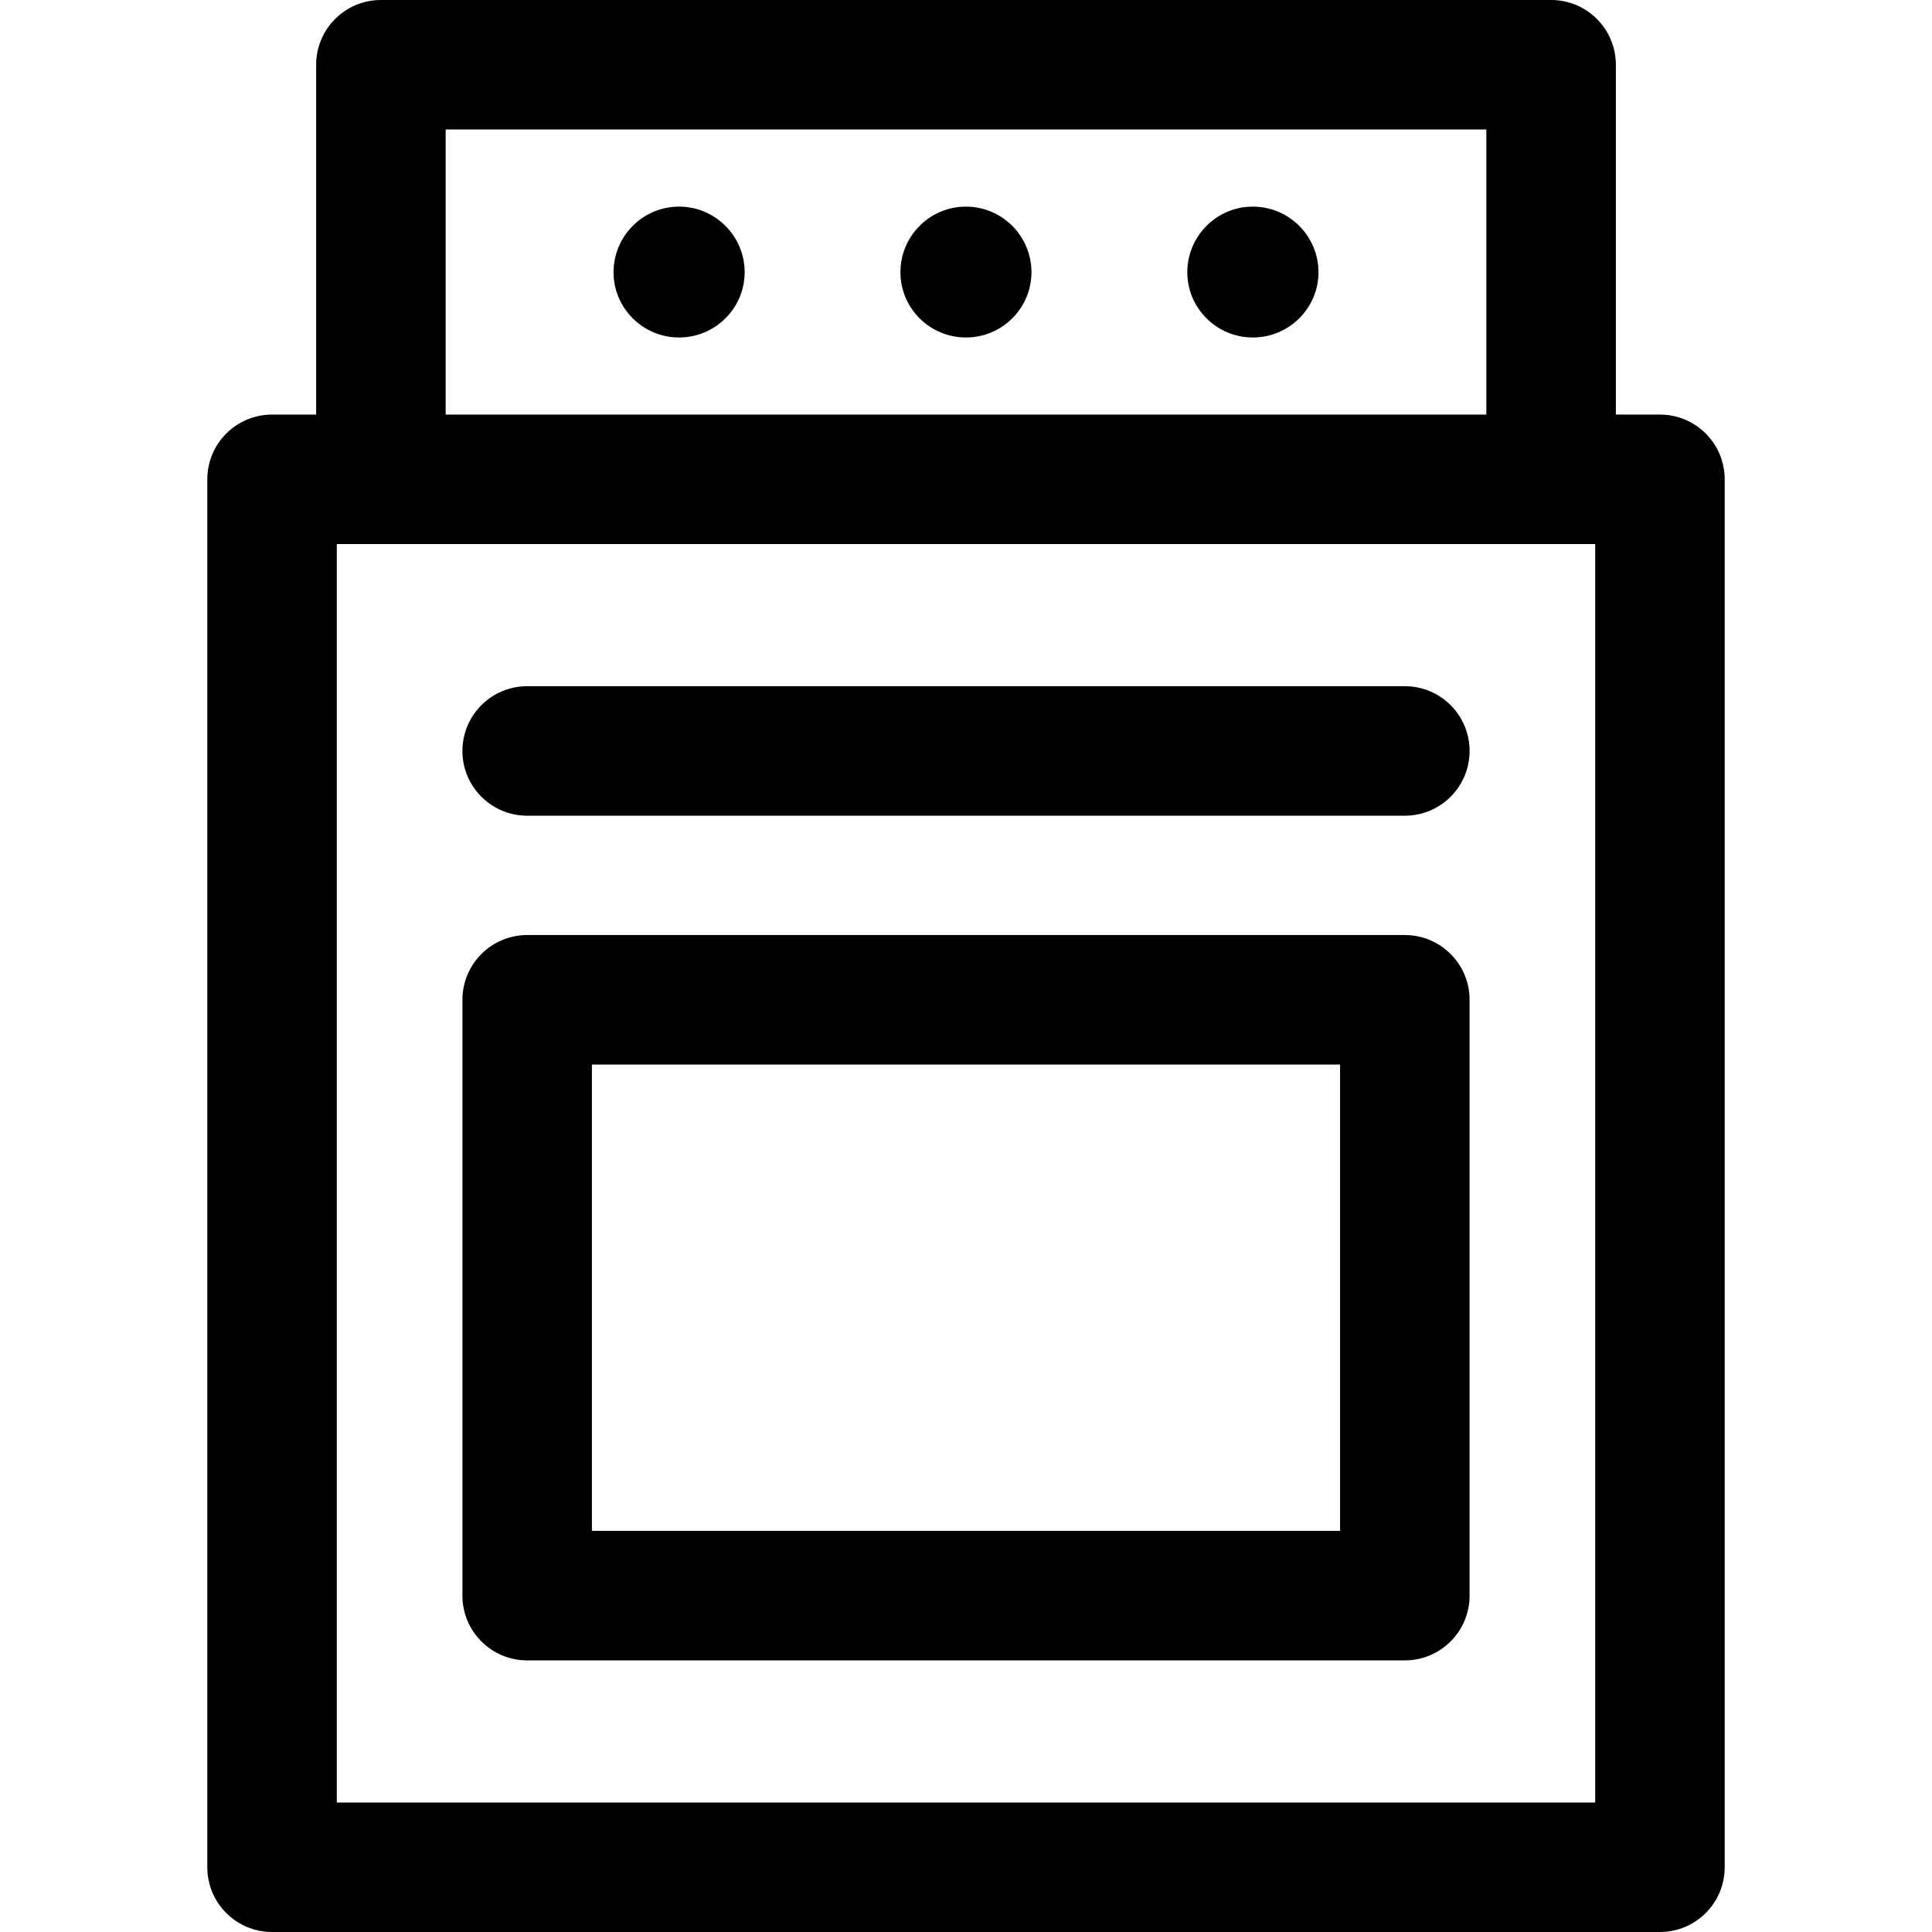
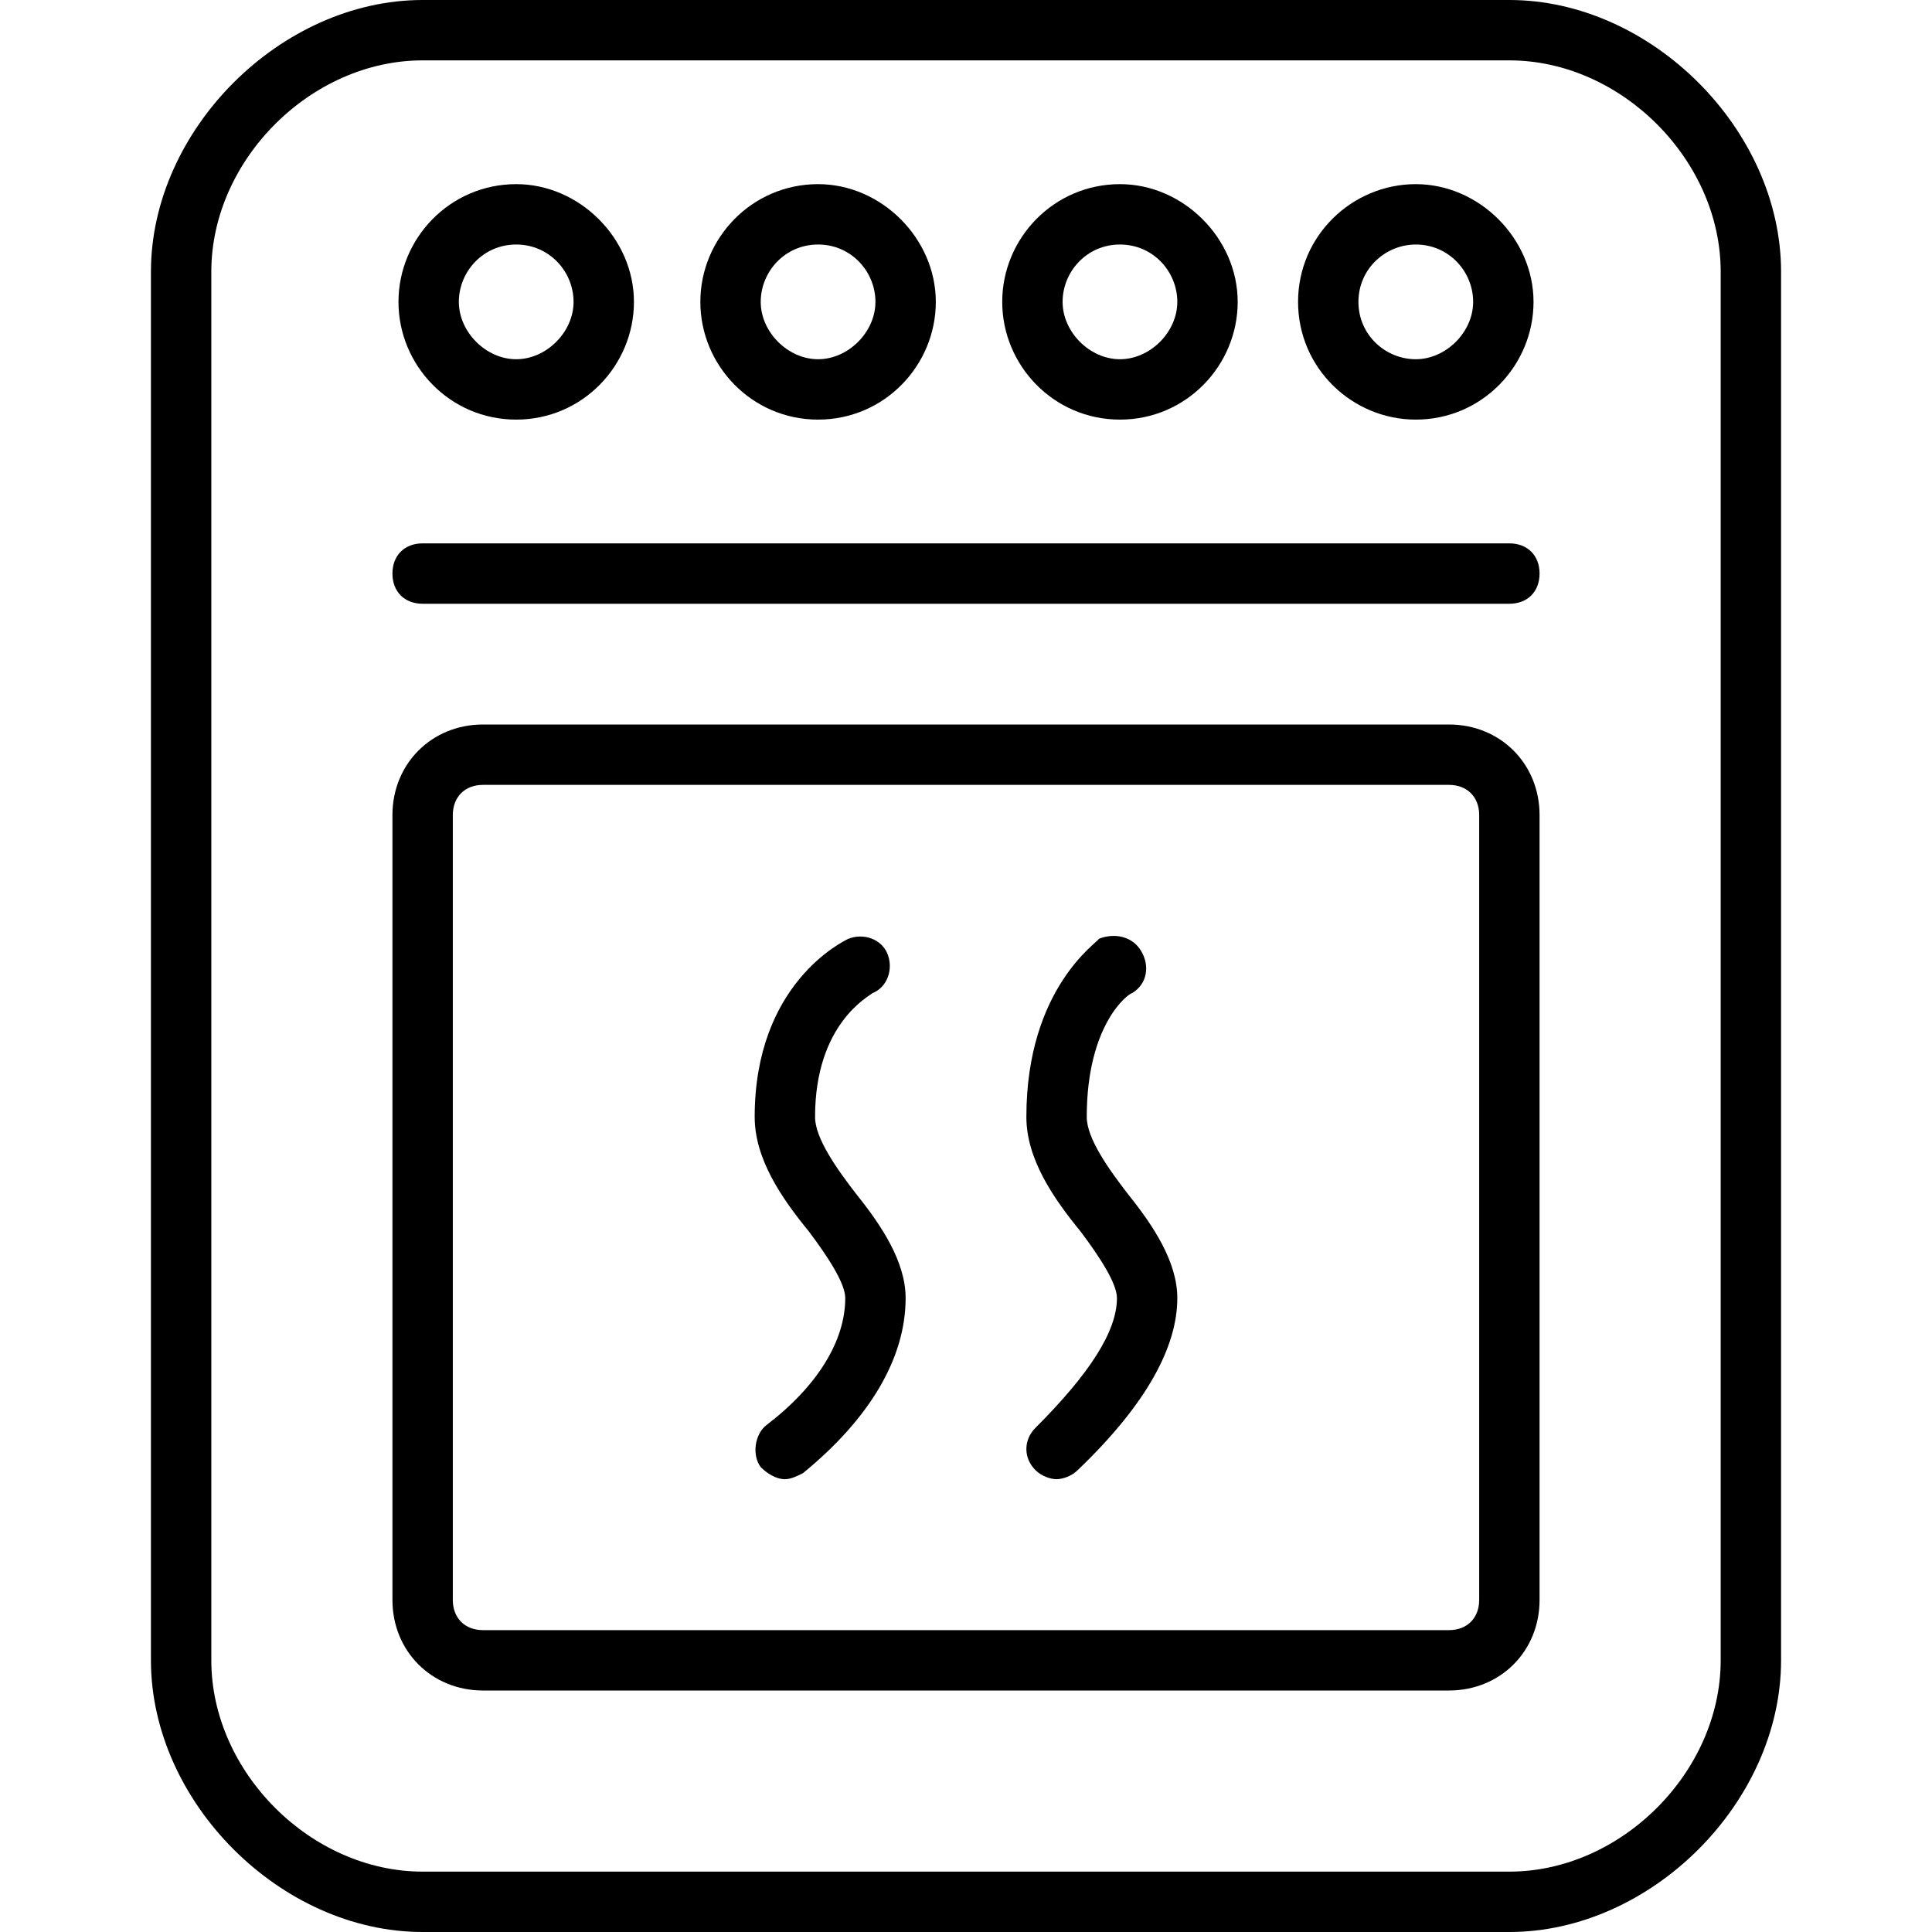
- <svg xmlns="http://www.w3.org/2000/svg" fill="#000000" height="800px" width="800px" version="1.1" id="Capa_1" viewBox="0 0 223.793 223.793" xml:space="preserve">
-   <g>
-     <path d="M199.78,216.293V55.523c0-4.143-3.357-7.5-7.5-7.5h-5.107V7.5c0-4.143-3.357-7.5-7.5-7.5H44.122   c-4.143,0-7.5,3.357-7.5,7.5v40.523h-5.109c-4.143,0-7.5,3.357-7.5,7.5v160.77c0,4.143,3.357,7.5,7.5,7.5H192.28   C196.423,223.793,199.78,220.436,199.78,216.293z M51.622,15h120.551v33.023H51.622V15z M184.78,208.793H39.013V63.023h5.109   h135.551h5.107V208.793z" />
-     <path d="M162.73,79.486H61.065c-4.142,0-7.5,3.358-7.5,7.5c0,4.143,3.358,7.5,7.5,7.5H162.73c4.143,0,7.5-3.357,7.5-7.5   C170.23,82.844,166.872,79.486,162.73,79.486z" />
-     <path d="M162.73,108.311H61.065c-4.142,0-7.5,3.357-7.5,7.5v69.019c0,4.143,3.358,7.5,7.5,7.5H162.73c4.143,0,7.5-3.357,7.5-7.5   v-69.019C170.23,111.668,166.872,108.311,162.73,108.311z M155.23,177.33H68.565v-54.019h86.664V177.33z" />
-     <path d="M145.12,23.934c-4.184,0-7.588,3.408-7.588,7.6c0,4.168,3.404,7.559,7.588,7.559c4.192,0,7.604-3.391,7.604-7.559   C152.724,27.342,149.313,23.934,145.12,23.934z" />
-     <path d="M111.888,23.934c-4.184,0-7.588,3.408-7.588,7.6c0,4.168,3.404,7.559,7.588,7.559c4.186,0,7.59-3.391,7.59-7.559   C119.478,27.342,116.073,23.934,111.888,23.934z" />
-     <path d="M78.657,23.934c-4.183,0-7.586,3.408-7.586,7.6c0,4.168,3.403,7.559,7.586,7.559c4.19,0,7.6-3.391,7.6-7.559   C86.257,27.342,82.848,23.934,78.657,23.934z" />
+ <svg xmlns="http://www.w3.org/2000/svg" version="1.1" id="Слой_1" viewBox="0 0 64 64" enable-background="new 0 0 64 64" xml:space="preserve">
+   <rect id="bg" x="-144" y="-243" display="none" fill="#6DCFF6" width="544" height="455" />
+   <g id="Oven">
+     <path d="M50,0H14C9.3,0,5,4.3,5,9v46c0,4.7,4.3,9,9,9h36c4.7,0,9-4.3,9-9V9C59,4.3,54.7,0,50,0z M57,55c0,3.7-3.3,7-7,7H14   c-3.7,0-7-3.3-7-7V9c0-3.7,3.3-7,7-7h36c3.7,0,7,3.3,7,7V55z" />
+     <path d="M46.9,13.9c2.2,0,3.9-1.8,3.9-3.9s-1.8-3.9-3.9-3.9C44.8,6.1,43,7.8,43,10S44.8,13.9,46.9,13.9z M46.9,8.1   c1.1,0,1.9,0.9,1.9,1.9s-0.9,1.9-1.9,1.9S45,11.1,45,10S45.9,8.1,46.9,8.1z" />
+     <path d="M37.1,13.9c2.2,0,3.9-1.8,3.9-3.9s-1.8-3.9-3.9-3.9c-2.2,0-3.9,1.8-3.9,3.9S34.9,13.9,37.1,13.9z M37.1,8.1   c1.1,0,1.9,0.9,1.9,1.9s-0.9,1.9-1.9,1.9s-1.9-0.9-1.9-1.9S36,8.1,37.1,8.1z" />
+     <path d="M17.1,13.9c2.2,0,3.9-1.8,3.9-3.9s-1.8-3.9-3.9-3.9c-2.2,0-3.9,1.8-3.9,3.9S14.9,13.9,17.1,13.9z M17.1,8.1   c1.1,0,1.9,0.9,1.9,1.9s-0.9,1.9-1.9,1.9s-1.9-0.9-1.9-1.9S16,8.1,17.1,8.1z" />
+     <path d="M27.1,13.9c2.2,0,3.9-1.8,3.9-3.9s-1.8-3.9-3.9-3.9c-2.2,0-3.9,1.8-3.9,3.9S24.9,13.9,27.1,13.9z M27.1,8.1   c1.1,0,1.9,0.9,1.9,1.9s-0.9,1.9-1.9,1.9s-1.9-0.9-1.9-1.9S26,8.1,27.1,8.1z" />
+     <path d="M48,24H16c-1.7,0-3,1.3-3,3v26c0,1.7,1.3,3,3,3h32c1.7,0,3-1.3,3-3V27C51,25.3,49.7,24,48,24z M49,53c0,0.6-0.4,1-1,1H16   c-0.6,0-1-0.4-1-1V27c0-0.6,0.4-1,1-1h32c0.6,0,1,0.4,1,1V53z" />
+     <path d="M36,37c0-3.1,1.4-4.1,1.5-4.1c0.5-0.3,0.6-0.9,0.3-1.4c-0.3-0.5-0.9-0.6-1.4-0.4C36.4,31.2,34,32.7,34,37   c0,1.4,0.9,2.7,1.8,3.8c0.6,0.8,1.2,1.7,1.2,2.2c0,1.1-0.9,2.5-2.7,4.3c-0.4,0.4-0.4,1,0,1.4c0.2,0.2,0.5,0.3,0.7,0.3   s0.5-0.1,0.7-0.3C38,46.5,39,44.6,39,43c0-1.2-0.8-2.4-1.6-3.4C36.7,38.7,36,37.7,36,37z" />
+     <path d="M50,18H14c-0.6,0-1,0.4-1,1s0.4,1,1,1h36c0.6,0,1-0.4,1-1S50.6,18,50,18z" />
+     <path d="M27,37c0-3.1,1.8-4,1.9-4.1c0.5-0.2,0.7-0.8,0.5-1.3c-0.2-0.5-0.8-0.7-1.3-0.5C27.9,31.2,25,32.6,25,37   c0,1.4,0.9,2.7,1.8,3.8c0.6,0.8,1.2,1.7,1.2,2.2c0,1.4-0.9,2.9-2.6,4.2c-0.4,0.3-0.5,1-0.2,1.4c0.2,0.2,0.5,0.4,0.8,0.4   c0.2,0,0.4-0.1,0.6-0.2C28.8,47,30,45,30,43c0-1.2-0.8-2.4-1.6-3.4C27.7,38.7,27,37.7,27,37z" />
  </g>
</svg>
